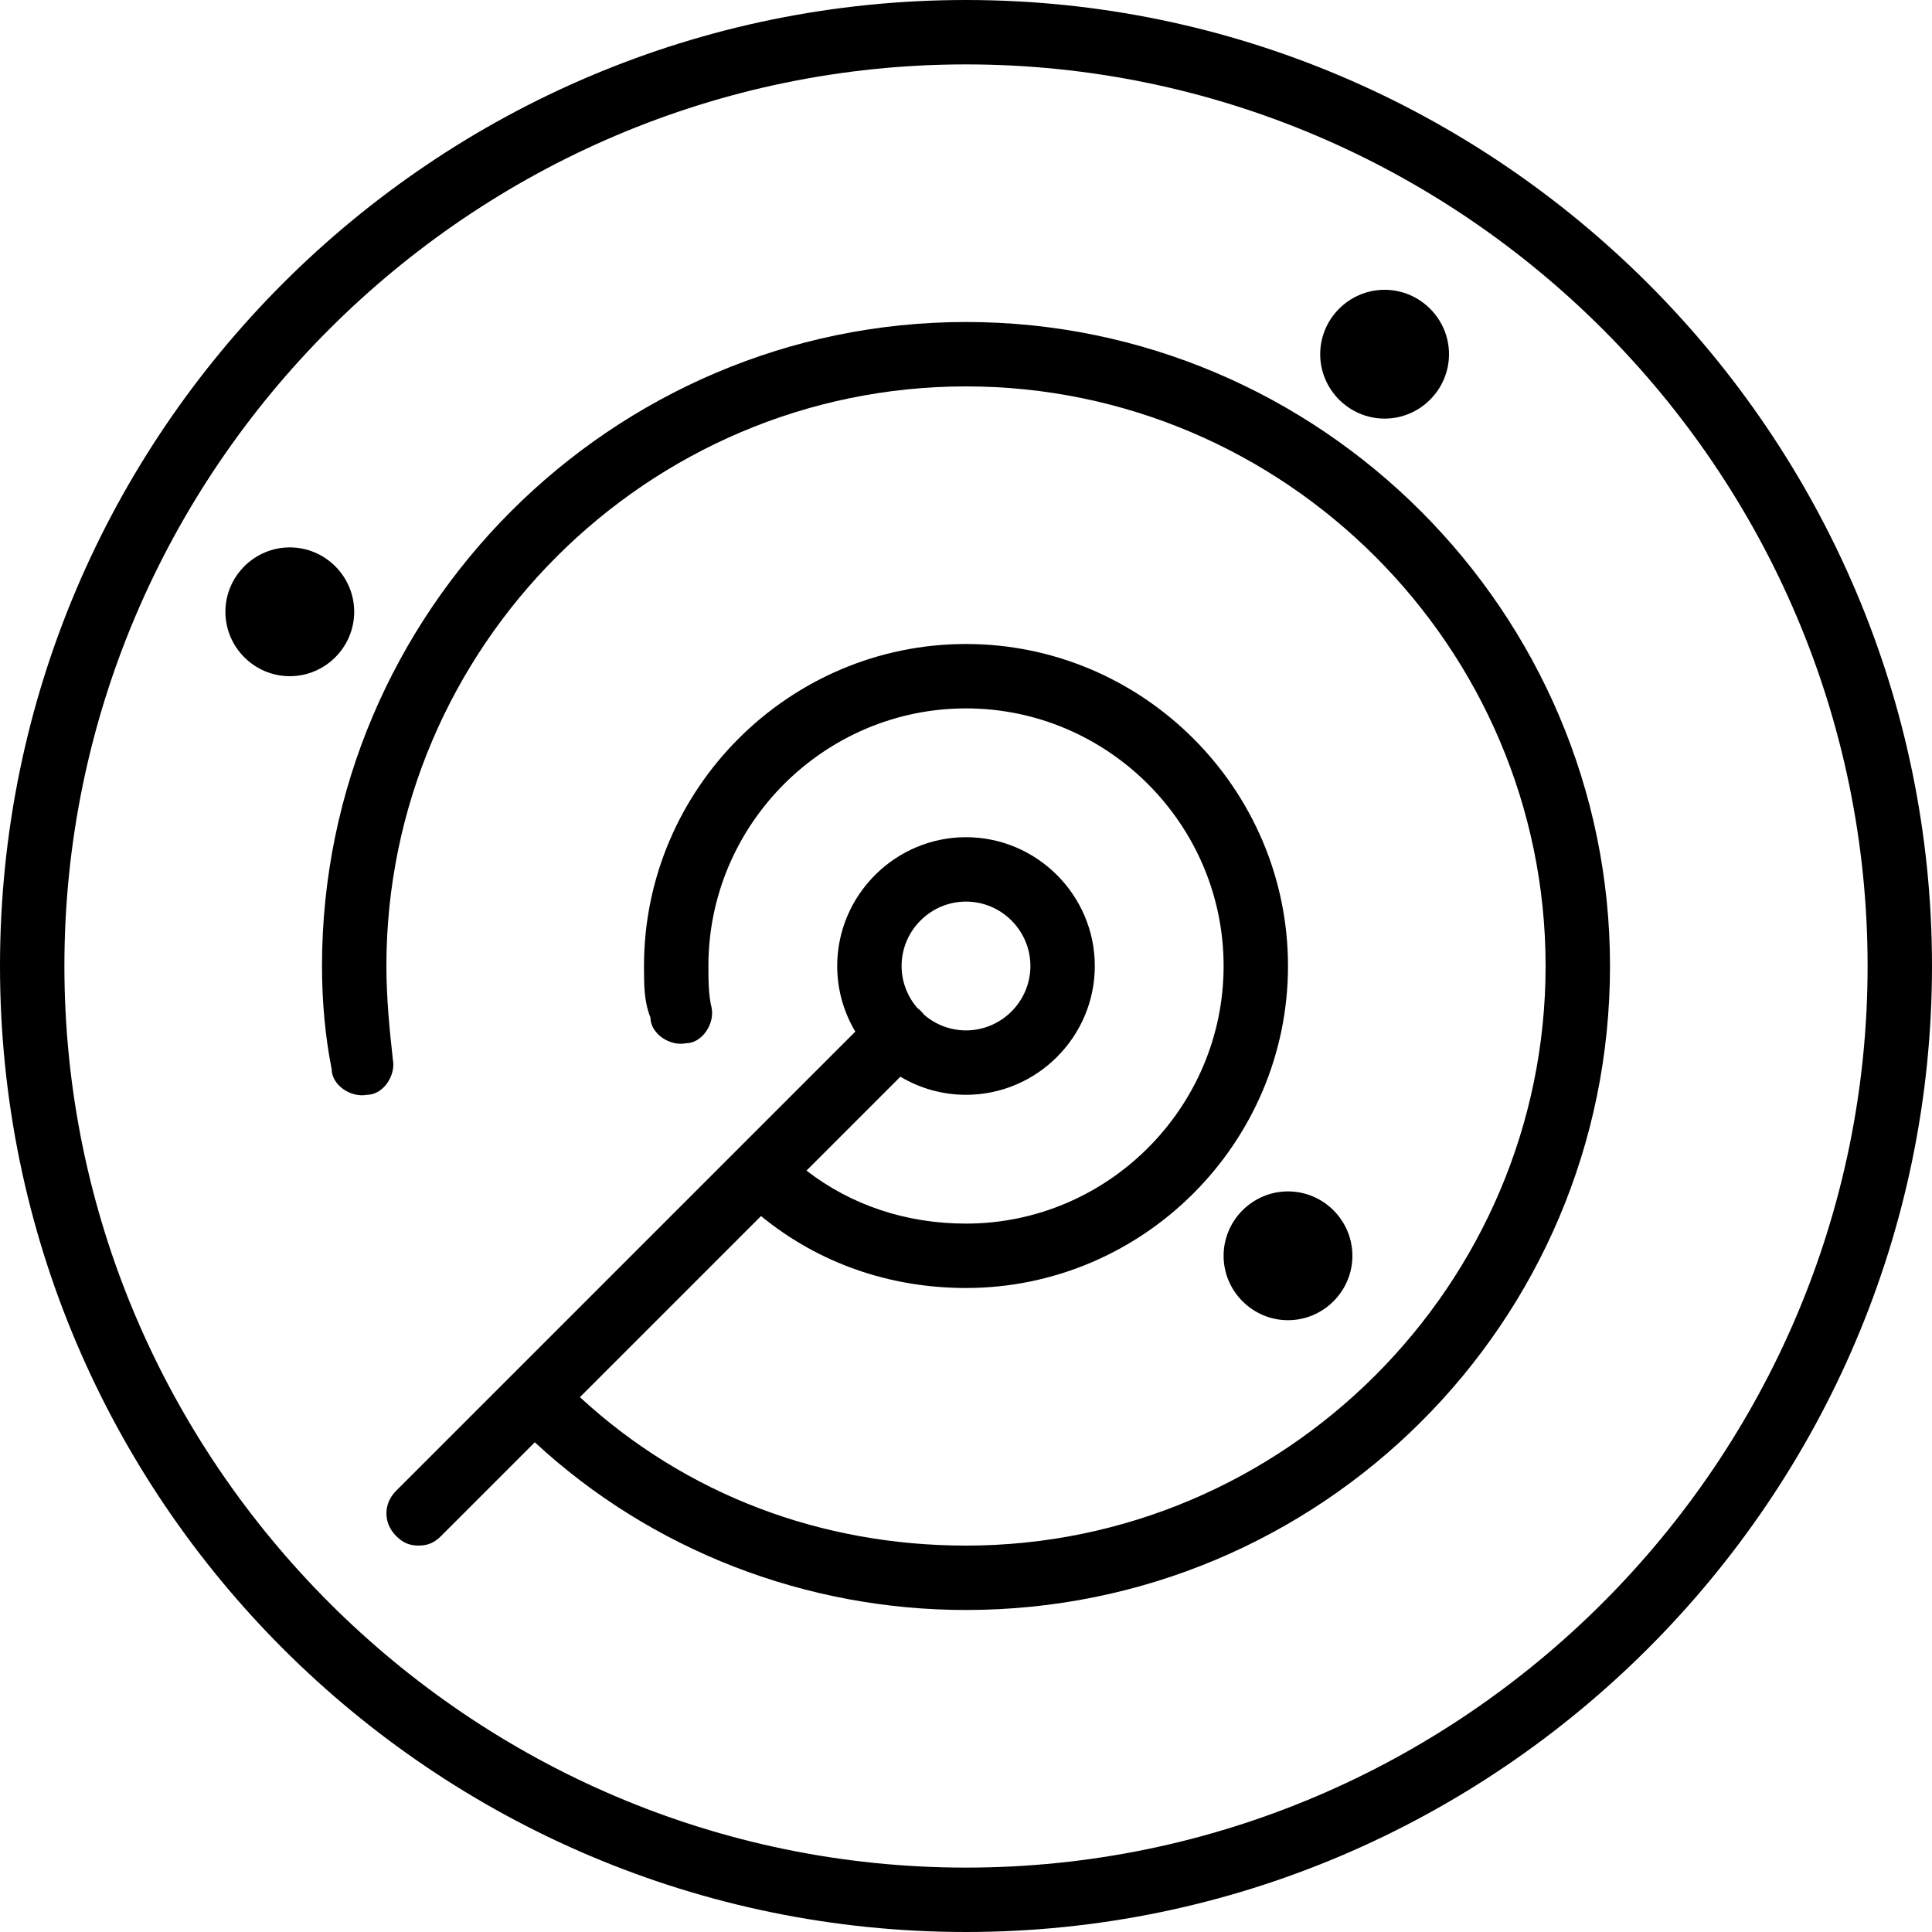
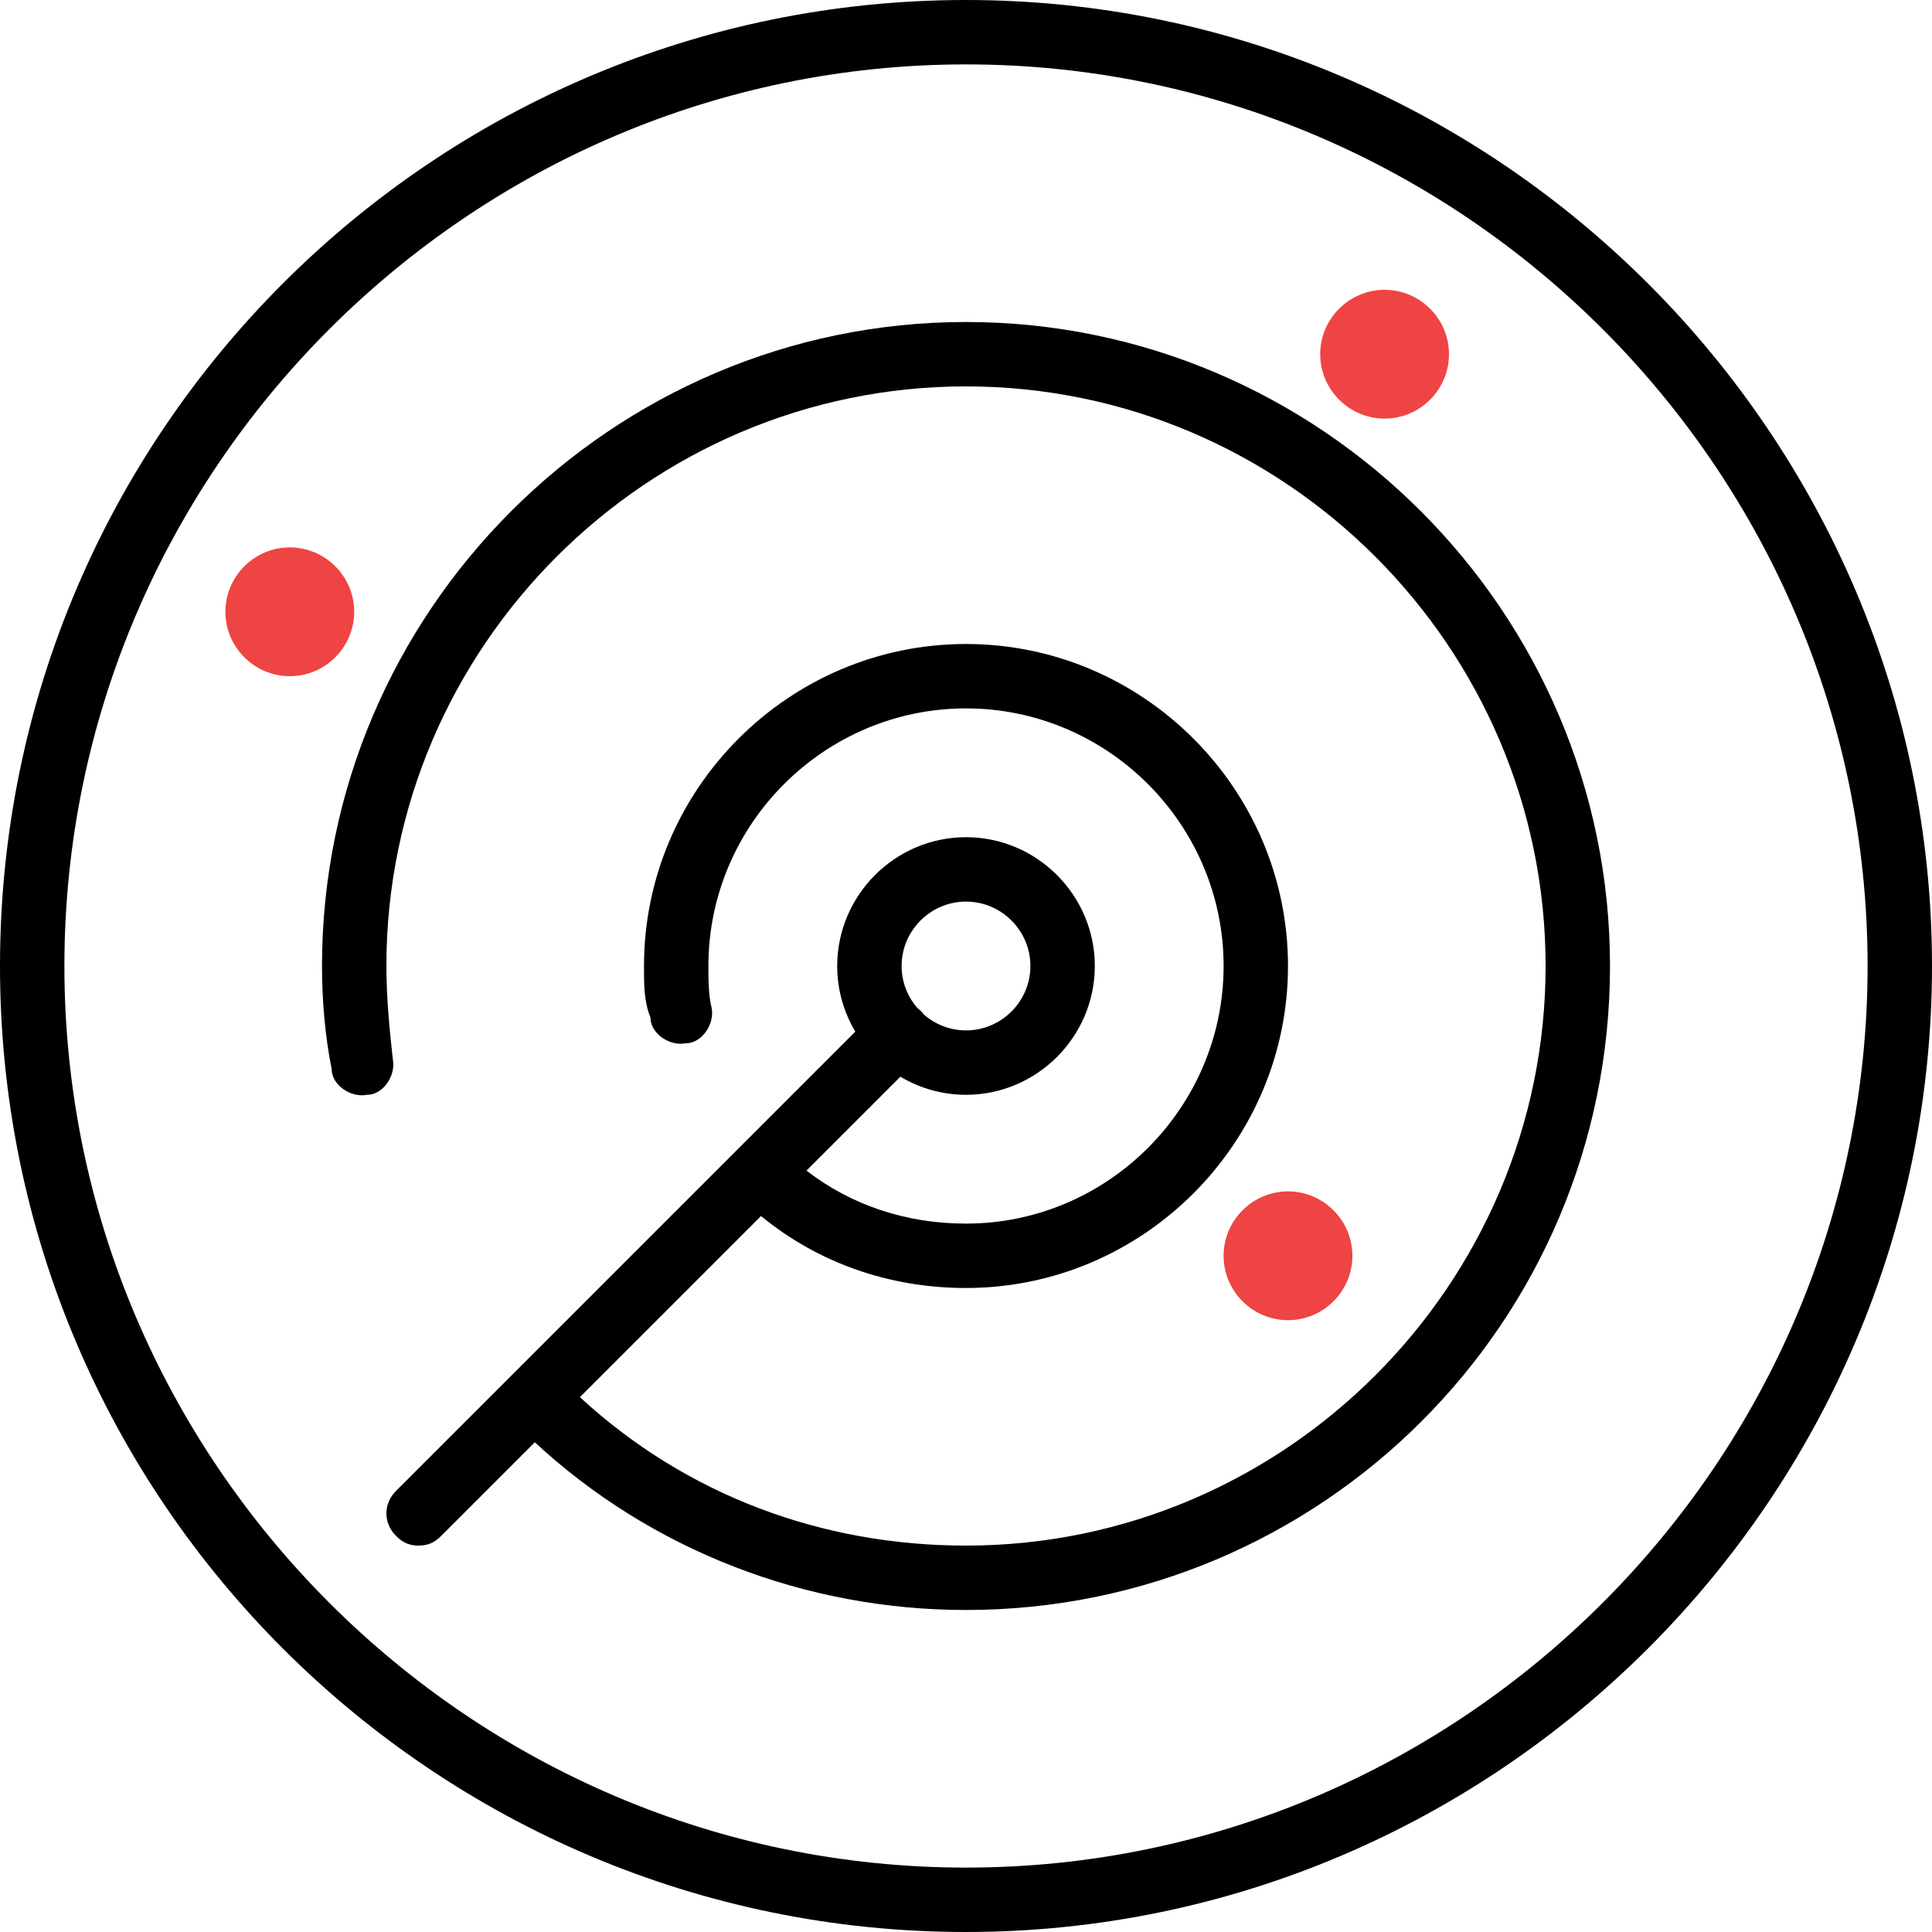
<svg xmlns="http://www.w3.org/2000/svg" version="1.1" id="Layer_1" x="0px" y="0px" viewBox="0 0 503.607 503.607" style="enable-background:new 0 0 503.607 503.607;" xml:space="preserve">
  <g transform="translate(1 1)">
    <g>
      <g>
-         <path d="M250.803-1C112.311-1-1,111.472-1,250.803s113.311,251.803,251.803,251.803s251.803-113.311,251.803-251.803     S389.295-1,250.803-1z M250.803,485.82c-129.259,0-235.016-105.757-235.016-235.016S121.544,15.787,250.803,15.787     S485.82,121.544,485.82,250.803S380.062,485.82,250.803,485.82z" />
-         <path d="M250.803,82.934c-92.328,0-167.869,75.541-167.869,167.869c0,9.233,0.839,18.466,2.518,26.859     c0,4.197,5.036,7.554,9.233,6.715c4.197,0,7.554-5.036,6.715-9.233c-0.839-7.554-1.679-15.948-1.679-24.341     c0-83.095,67.987-151.082,151.082-151.082s151.082,67.987,151.082,151.082s-67.987,151.082-151.082,151.082     c-37.546,0-72.902-13.128-100.64-38.692l47.211-47.211c15.018,12.315,33.579,18.755,53.429,18.755     c46.164,0,83.934-37.77,83.934-83.934s-37.771-83.934-83.934-83.934s-83.934,37.771-83.934,83.934c0,5.036,0,9.233,1.679,13.43     c0,4.197,5.036,7.554,9.233,6.715c4.197,0,7.554-5.036,6.715-9.233c-0.839-3.357-0.839-7.554-0.839-10.912     c0-36.931,30.216-67.148,67.148-67.148s67.148,30.216,67.148,67.148c0,36.931-30.216,67.148-67.148,67.148     c-15.558,0-29.913-4.784-41.581-13.815l24.479-24.479c5.017,2.993,10.867,4.721,17.102,4.721     c18.466,0,33.574-15.108,33.574-33.574s-15.108-33.574-33.574-33.574s-33.574,15.108-33.574,33.574     c0,6.235,1.728,12.085,4.721,17.102l-30.74,30.74c0,0,0,0,0,0s0,0,0,0l-58.753,58.753c0,0,0,0,0,0s0,0,0,0l-30.216,30.216     c-3.357,3.357-3.357,8.393,0,11.751c1.679,1.679,3.357,2.518,5.875,2.518c2.518,0,4.197-0.839,5.875-2.518l24.414-24.414     c30.456,28.223,70.69,43.719,112.399,43.719c92.328,0,167.869-74.702,167.869-167.869     C418.672,158.475,343.131,82.934,250.803,82.934z M250.803,234.016c9.233,0,16.787,7.554,16.787,16.787     c0,9.233-7.554,16.787-16.787,16.787c-4.18,0-8.006-1.559-10.952-4.11c-0.243-0.319-0.503-0.631-0.798-0.926     s-0.607-0.555-0.926-0.798c-2.551-2.947-4.11-6.773-4.11-10.952C234.016,241.57,241.57,234.016,250.803,234.016z" />
-         <path d="M91.328,158.475c0-9.233-7.554-16.787-16.787-16.787s-16.787,7.554-16.787,16.787s7.554,16.787,16.787,16.787     S91.328,167.708,91.328,158.475z" />
-         <path d="M317.951,326.344c0,9.233,7.554,16.787,16.787,16.787c9.233,0,16.787-7.554,16.787-16.787     c0-9.233-7.554-16.787-16.787-16.787C325.505,309.557,317.951,317.112,317.951,326.344z" />
-         <path d="M359.918,108.115c9.233,0,16.787-7.554,16.787-16.787s-7.554-16.787-16.787-16.787s-16.787,7.554-16.787,16.787     S350.685,108.115,359.918,108.115z" />
+         <path fill="black" d="M250.803-1C112.311-1-1,111.472-1,250.803s113.311,251.803,251.803,251.803s251.803-113.311,251.803-251.803     S389.295-1,250.803-1z M250.803,485.82c-129.259,0-235.016-105.757-235.016-235.016S121.544,15.787,250.803,15.787     S485.82,121.544,485.82,250.803S380.062,485.82,250.803,485.82z" />
+         <path fill="black" d="M250.803,82.934c-92.328,0-167.869,75.541-167.869,167.869c0,9.233,0.839,18.466,2.518,26.859     c0,4.197,5.036,7.554,9.233,6.715c4.197,0,7.554-5.036,6.715-9.233c-0.839-7.554-1.679-15.948-1.679-24.341     c0-83.095,67.987-151.082,151.082-151.082s151.082,67.987,151.082,151.082s-67.987,151.082-151.082,151.082     c-37.546,0-72.902-13.128-100.64-38.692l47.211-47.211c15.018,12.315,33.579,18.755,53.429,18.755     c46.164,0,83.934-37.77,83.934-83.934s-37.771-83.934-83.934-83.934s-83.934,37.771-83.934,83.934c0,5.036,0,9.233,1.679,13.43     c0,4.197,5.036,7.554,9.233,6.715c4.197,0,7.554-5.036,6.715-9.233c-0.839-3.357-0.839-7.554-0.839-10.912     c0-36.931,30.216-67.148,67.148-67.148s67.148,30.216,67.148,67.148c0,36.931-30.216,67.148-67.148,67.148     c-15.558,0-29.913-4.784-41.581-13.815l24.479-24.479c5.017,2.993,10.867,4.721,17.102,4.721     c18.466,0,33.574-15.108,33.574-33.574s-15.108-33.574-33.574-33.574s-33.574,15.108-33.574,33.574     c0,6.235,1.728,12.085,4.721,17.102l-30.74,30.74c0,0,0,0,0,0s0,0,0,0l-58.753,58.753c0,0,0,0,0,0s0,0,0,0l-30.216,30.216     c-3.357,3.357-3.357,8.393,0,11.751c1.679,1.679,3.357,2.518,5.875,2.518c2.518,0,4.197-0.839,5.875-2.518l24.414-24.414     c30.456,28.223,70.69,43.719,112.399,43.719c92.328,0,167.869-74.702,167.869-167.869     C418.672,158.475,343.131,82.934,250.803,82.934z M250.803,234.016c9.233,0,16.787,7.554,16.787,16.787     c0,9.233-7.554,16.787-16.787,16.787c-4.18,0-8.006-1.559-10.952-4.11c-0.243-0.319-0.503-0.631-0.798-0.926     s-0.607-0.555-0.926-0.798c-2.551-2.947-4.11-6.773-4.11-10.952C234.016,241.57,241.57,234.016,250.803,234.016z" />
+         <path fill="#ef4444" d="M91.328,158.475c0-9.233-7.554-16.787-16.787-16.787s-16.787,7.554-16.787,16.787s7.554,16.787,16.787,16.787     S91.328,167.708,91.328,158.475z" />
+         <path fill="#ef4444" d="M317.951,326.344c0,9.233,7.554,16.787,16.787,16.787c9.233,0,16.787-7.554,16.787-16.787     c0-9.233-7.554-16.787-16.787-16.787C325.505,309.557,317.951,317.112,317.951,326.344z" />
+         <path fill="#ef4444" d="M359.918,108.115c9.233,0,16.787-7.554,16.787-16.787s-7.554-16.787-16.787-16.787s-16.787,7.554-16.787,16.787     S350.685,108.115,359.918,108.115z" />
      </g>
    </g>
  </g>
  <g>
</g>
  <g>
</g>
  <g>
</g>
  <g>
</g>
  <g>
</g>
  <g>
</g>
  <g>
</g>
  <g>
</g>
  <g>
</g>
  <g>
</g>
  <g>
</g>
  <g>
</g>
  <g>
</g>
  <g>
</g>
  <g>
</g>
</svg>
